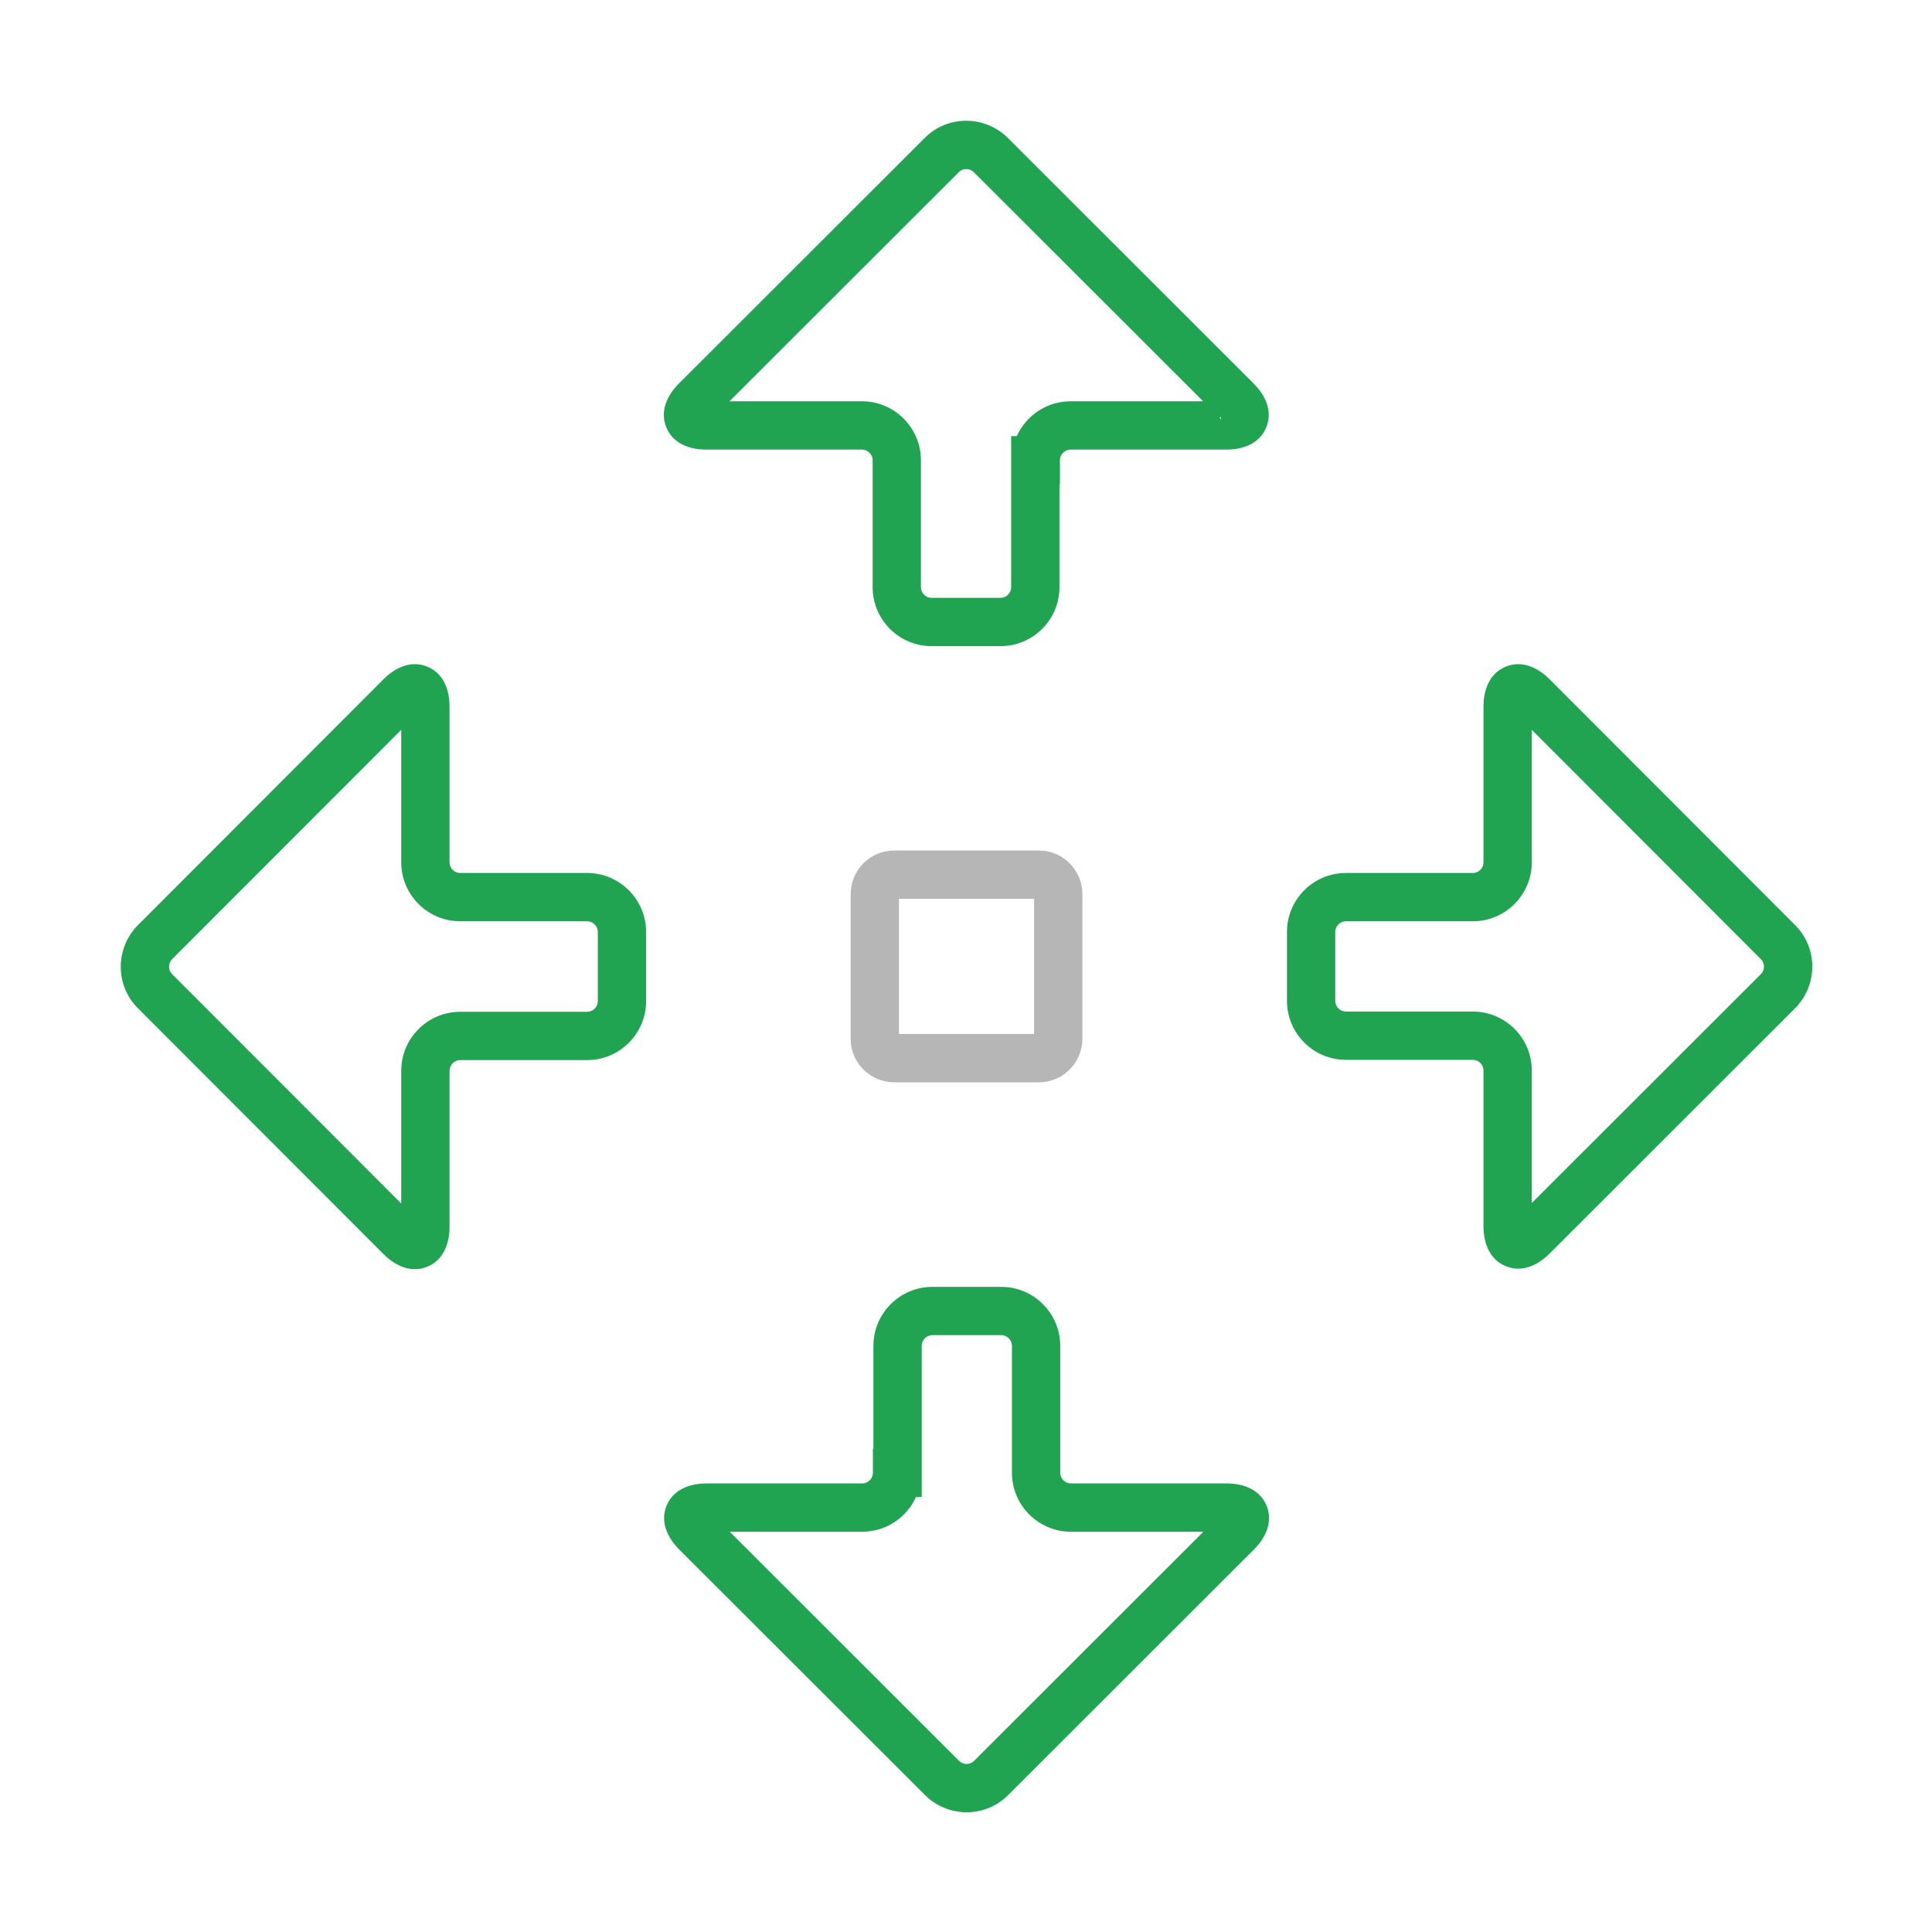
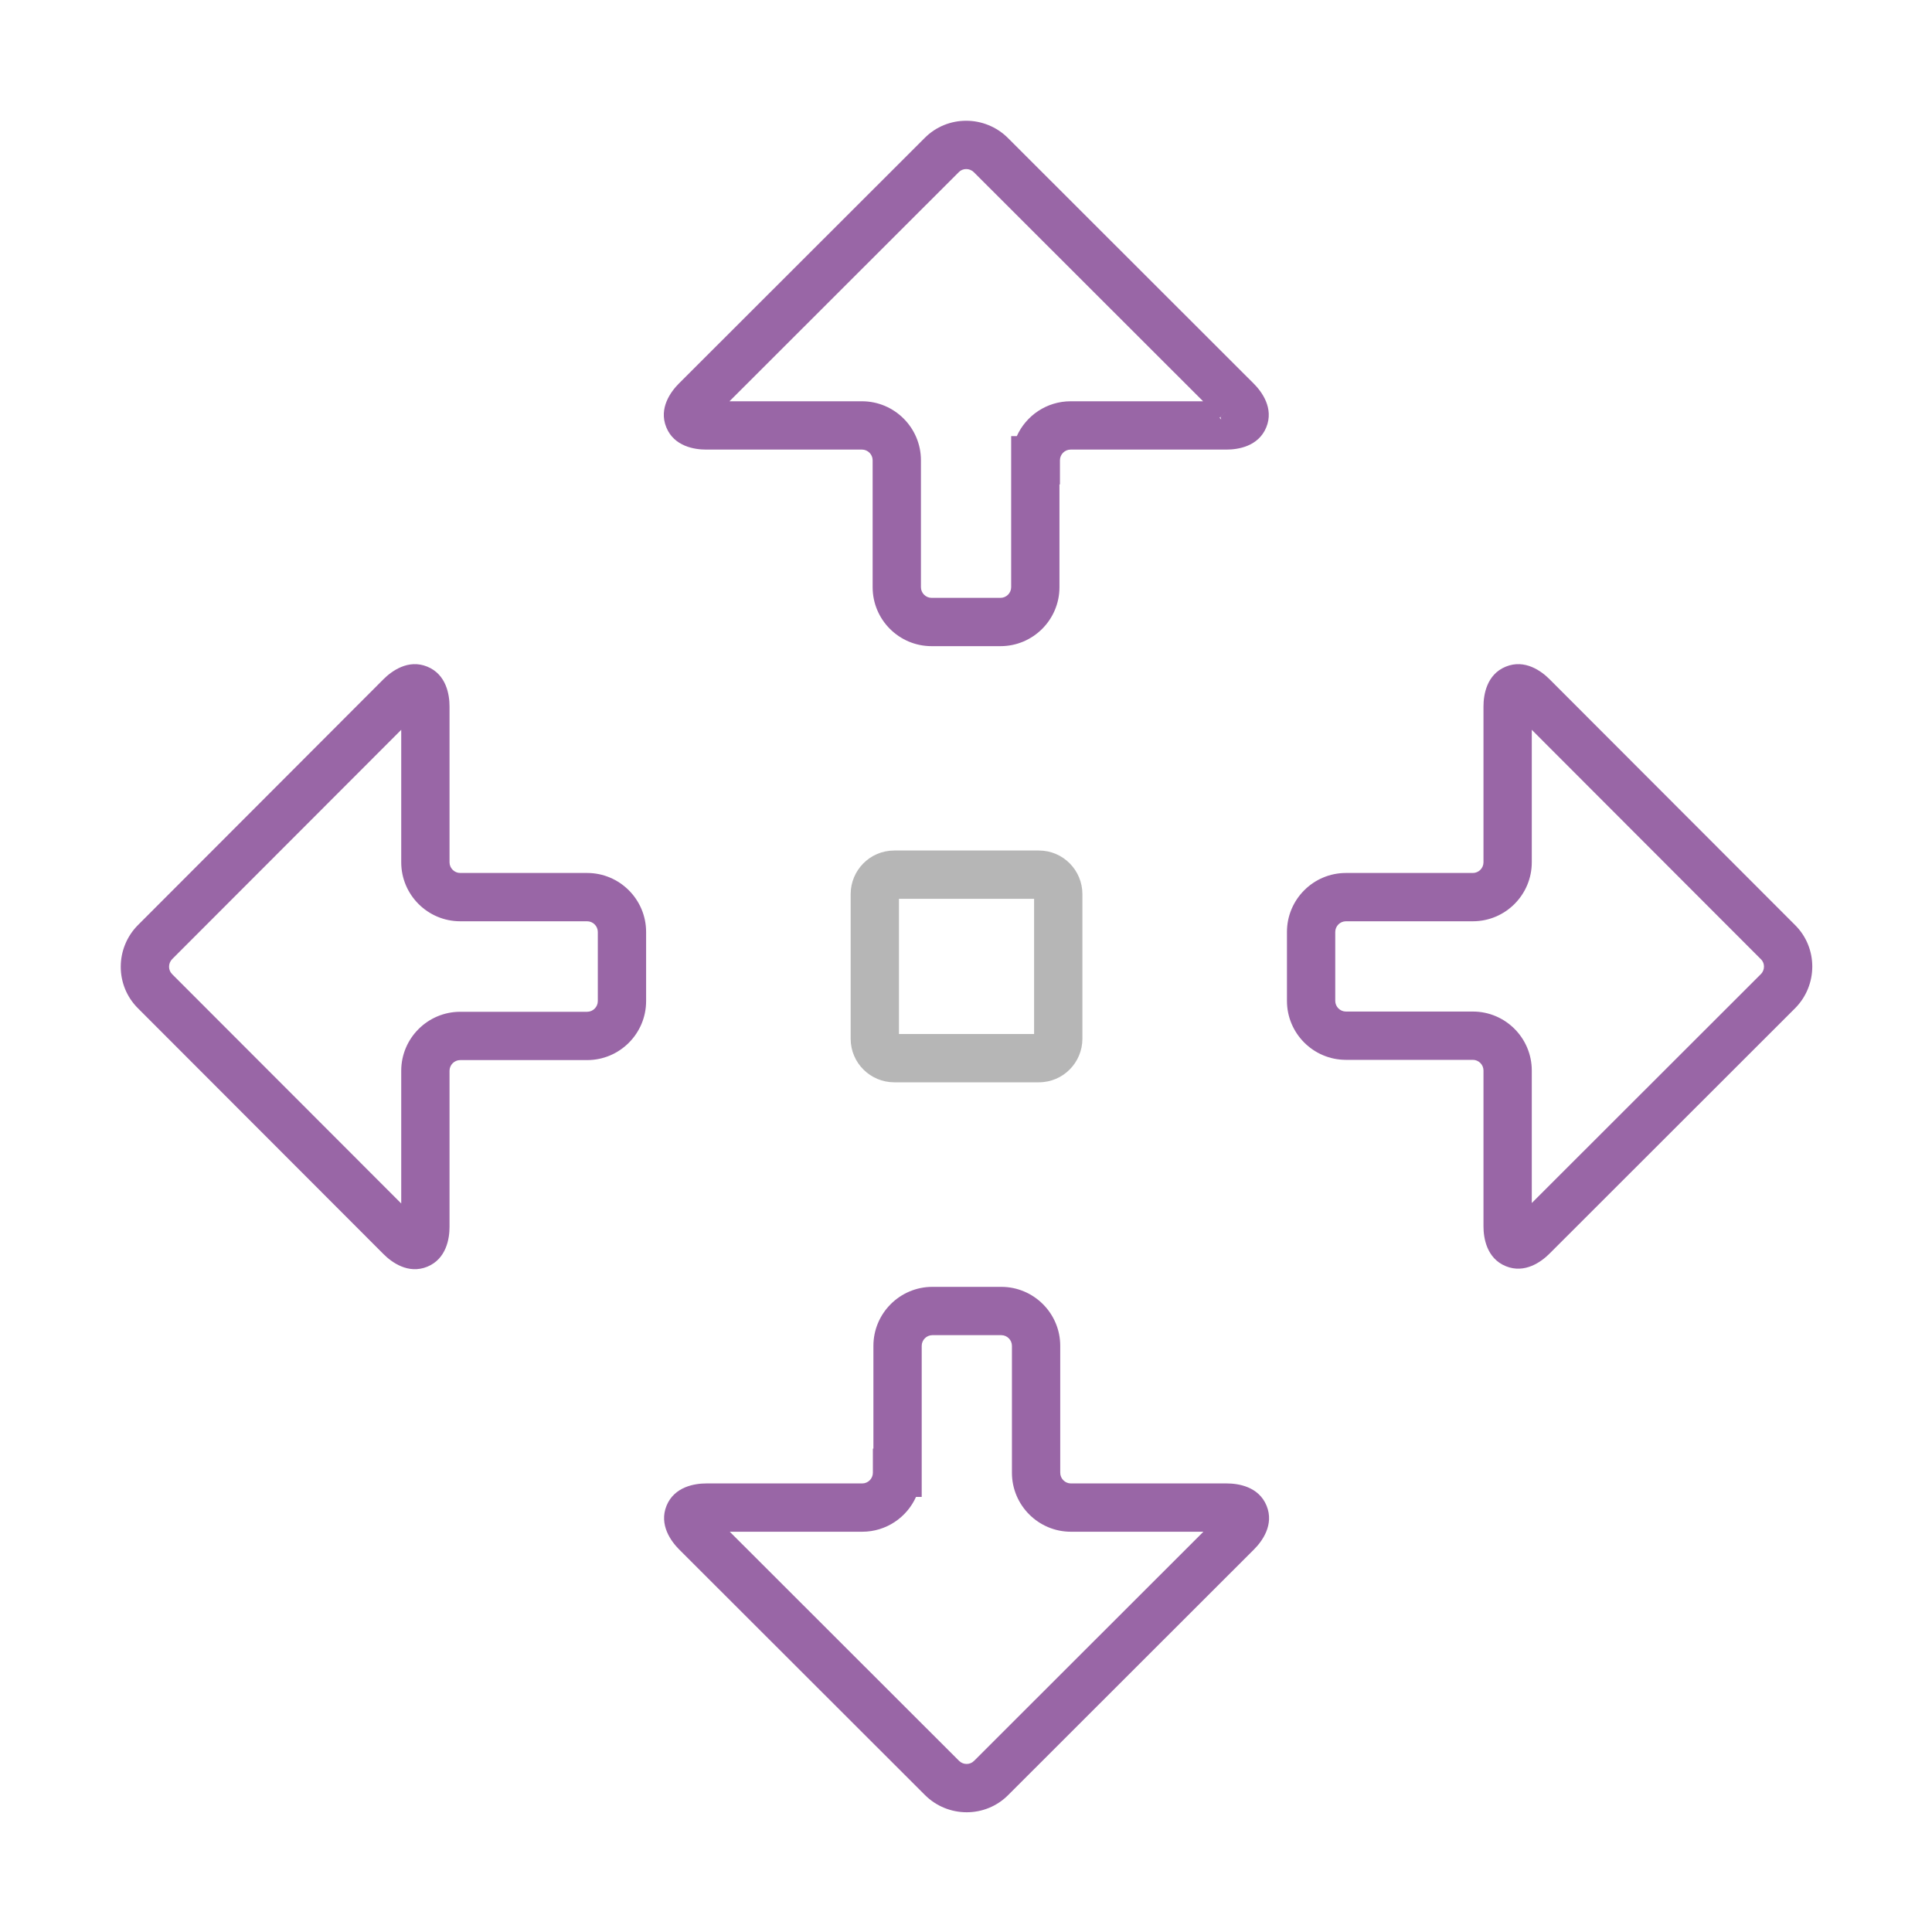
<svg xmlns="http://www.w3.org/2000/svg" width="40" height="40" viewBox="0 0 40 40" fill="none">
-   <path fill-rule="evenodd" clip-rule="evenodd" d="M8.846 13.802C9.244 13.964 9.307 14.39 9.307 14.624V17.853C9.307 17.974 9.407 18.074 9.528 18.074H12.156C12.829 18.074 13.377 18.622 13.377 19.295V20.727C13.377 21.4 12.829 21.948 12.156 21.948H9.528C9.407 21.948 9.307 22.048 9.307 22.169V25.404C9.307 25.637 9.244 26.063 8.846 26.226C8.45 26.387 8.107 26.132 7.941 25.966L2.859 20.878C2.378 20.403 2.383 19.626 2.858 19.151L7.941 14.061C8.107 13.896 8.45 13.64 8.846 13.802ZM8.307 15.11L3.565 19.857C3.477 19.946 3.481 20.087 3.562 20.166L3.565 20.17L8.307 24.917V22.169C8.307 21.496 8.855 20.948 9.528 20.948H12.156C12.277 20.948 12.377 20.848 12.377 20.727V19.295C12.377 19.174 12.277 19.074 12.156 19.074H9.528C8.855 19.074 8.307 18.526 8.307 17.853V15.11Z" fill="#21A452" />
-   <path fill-rule="evenodd" clip-rule="evenodd" d="M20.869 2.858C20.869 2.858 20.869 2.858 20.869 2.858L25.957 7.942C26.123 8.108 26.379 8.451 26.217 8.847C26.054 9.245 25.629 9.308 25.395 9.308H22.166C22.045 9.308 21.945 9.408 21.945 9.529V10.029H21.935V12.157C21.935 12.831 21.387 13.378 20.714 13.378H19.288C18.614 13.378 18.067 12.831 18.067 12.157V9.529C18.067 9.408 17.966 9.308 17.846 9.308H14.617C14.383 9.308 13.957 9.245 13.795 8.847C13.633 8.451 13.889 8.108 14.054 7.942L19.142 2.859C19.616 2.378 20.394 2.383 20.869 2.858ZM21.052 9.029C21.244 8.604 21.671 8.308 22.166 8.308H24.909L20.162 3.565C20.073 3.477 19.932 3.481 19.853 3.562L19.85 3.565L15.103 8.308H17.846C18.519 8.308 19.067 8.856 19.067 9.529V12.157C19.067 12.278 19.167 12.378 19.288 12.378H20.714C20.835 12.378 20.935 12.278 20.935 12.157V9.029H21.052ZM25.25 8.649C25.278 8.677 25.287 8.691 25.287 8.691C25.287 8.691 25.285 8.688 25.282 8.682C25.279 8.672 25.273 8.655 25.269 8.631L25.604 8.296L25.395 8.505" fill="#21A452" />
-   <path fill-rule="evenodd" clip-rule="evenodd" d="M18.083 27.864C18.083 27.191 18.631 26.643 19.304 26.643H20.73C21.403 26.643 21.951 27.191 21.951 27.864V30.492C21.951 30.613 22.051 30.713 22.172 30.713H25.401C25.635 30.713 26.06 30.776 26.223 31.174C26.385 31.57 26.129 31.913 25.963 32.079L20.876 37.162C20.401 37.643 19.624 37.638 19.149 37.163L14.06 32.079C13.895 31.913 13.639 31.57 13.8 31.174C13.963 30.776 14.389 30.713 14.623 30.713H17.851C17.972 30.713 18.072 30.613 18.072 30.492V29.992H18.083V27.864ZM18.965 30.992C18.774 31.417 18.347 31.713 17.851 31.713H15.109L19.856 36.456C19.944 36.544 20.085 36.54 20.164 36.459L20.168 36.456L24.915 31.713H22.172C21.499 31.713 20.951 31.165 20.951 30.492V27.864C20.951 27.743 20.851 27.643 20.73 27.643H19.304C19.183 27.643 19.083 27.743 19.083 27.864V30.992H18.965Z" fill="#21A452" />
-   <path fill-rule="evenodd" clip-rule="evenodd" d="M31.176 13.802C31.572 13.64 31.915 13.896 32.08 14.061L37.162 19.149C37.644 19.624 37.638 20.402 37.163 20.877L32.08 25.956C32.08 25.956 32.08 25.956 32.08 25.956C31.915 26.121 31.571 26.377 31.176 26.215C30.777 26.052 30.714 25.627 30.714 25.393V22.164C30.714 22.043 30.614 21.943 30.494 21.943H27.866C27.192 21.943 26.645 21.395 26.645 20.722V19.295C26.645 18.622 27.192 18.074 27.866 18.074H30.494C30.614 18.074 30.714 17.974 30.714 17.853V14.624C30.714 14.39 30.777 13.964 31.176 13.802ZM31.714 15.11L36.456 19.858L36.46 19.861C36.54 19.94 36.545 20.081 36.456 20.169L31.714 24.907V22.164C31.714 21.491 31.167 20.943 30.494 20.943H27.866C27.745 20.943 27.645 20.843 27.645 20.722V19.295C27.645 19.174 27.745 19.074 27.866 19.074H30.494C31.167 19.074 31.714 18.526 31.714 17.853V15.11Z" fill="#21A452" />
+   <path fill-rule="evenodd" clip-rule="evenodd" d="M8.846 13.802C9.244 13.964 9.307 14.39 9.307 14.624V17.853C9.307 17.974 9.407 18.074 9.528 18.074H12.156C12.829 18.074 13.377 18.622 13.377 19.295V20.727C13.377 21.4 12.829 21.948 12.156 21.948H9.528C9.407 21.948 9.307 22.048 9.307 22.169V25.404C9.307 25.637 9.244 26.063 8.846 26.226C8.45 26.387 8.107 26.132 7.941 25.966L2.859 20.878C2.378 20.403 2.383 19.626 2.858 19.151L7.941 14.061C8.107 13.896 8.45 13.64 8.846 13.802ZM8.307 15.11L3.565 19.857C3.477 19.946 3.481 20.087 3.562 20.166L3.565 20.17L8.307 24.917V22.169C8.307 21.496 8.855 20.948 9.528 20.948H12.156C12.277 20.948 12.377 20.848 12.377 20.727V19.295C12.377 19.174 12.277 19.074 12.156 19.074H9.528C8.855 19.074 8.307 18.526 8.307 17.853V15.11Z" fill="#9966A6" />
+   <path fill-rule="evenodd" clip-rule="evenodd" d="M20.869 2.858C20.869 2.858 20.869 2.858 20.869 2.858L25.957 7.942C26.123 8.108 26.379 8.451 26.217 8.847C26.054 9.245 25.629 9.308 25.395 9.308H22.166C22.045 9.308 21.945 9.408 21.945 9.529V10.029H21.935V12.157C21.935 12.831 21.387 13.378 20.714 13.378H19.288C18.614 13.378 18.067 12.831 18.067 12.157V9.529C18.067 9.408 17.966 9.308 17.846 9.308H14.617C14.383 9.308 13.957 9.245 13.795 8.847C13.633 8.451 13.889 8.108 14.054 7.942L19.142 2.859C19.616 2.378 20.394 2.383 20.869 2.858ZM21.052 9.029C21.244 8.604 21.671 8.308 22.166 8.308H24.909L20.162 3.565C20.073 3.477 19.932 3.481 19.853 3.562L19.85 3.565L15.103 8.308H17.846C18.519 8.308 19.067 8.856 19.067 9.529V12.157C19.067 12.278 19.167 12.378 19.288 12.378H20.714C20.835 12.378 20.935 12.278 20.935 12.157V9.029H21.052ZM25.25 8.649C25.278 8.677 25.287 8.691 25.287 8.691C25.287 8.691 25.285 8.688 25.282 8.682C25.279 8.672 25.273 8.655 25.269 8.631L25.604 8.296L25.395 8.505" fill="#9966A6" />
+   <path fill-rule="evenodd" clip-rule="evenodd" d="M18.083 27.864C18.083 27.191 18.631 26.643 19.304 26.643H20.73C21.403 26.643 21.951 27.191 21.951 27.864V30.492C21.951 30.613 22.051 30.713 22.172 30.713H25.401C25.635 30.713 26.06 30.776 26.223 31.174C26.385 31.57 26.129 31.913 25.963 32.079L20.876 37.162C20.401 37.643 19.624 37.638 19.149 37.163L14.06 32.079C13.895 31.913 13.639 31.57 13.8 31.174C13.963 30.776 14.389 30.713 14.623 30.713H17.851C17.972 30.713 18.072 30.613 18.072 30.492V29.992H18.083V27.864ZM18.965 30.992C18.774 31.417 18.347 31.713 17.851 31.713H15.109L19.856 36.456C19.944 36.544 20.085 36.54 20.164 36.459L20.168 36.456L24.915 31.713H22.172C21.499 31.713 20.951 31.165 20.951 30.492V27.864C20.951 27.743 20.851 27.643 20.73 27.643H19.304C19.183 27.643 19.083 27.743 19.083 27.864V30.992H18.965Z" fill="#9966A6" />
+   <path fill-rule="evenodd" clip-rule="evenodd" d="M31.176 13.802C31.572 13.64 31.915 13.896 32.08 14.061L37.162 19.149C37.644 19.624 37.638 20.402 37.163 20.877L32.08 25.956C32.08 25.956 32.08 25.956 32.08 25.956C31.915 26.121 31.571 26.377 31.176 26.215C30.777 26.052 30.714 25.627 30.714 25.393V22.164C30.714 22.043 30.614 21.943 30.494 21.943H27.866C27.192 21.943 26.645 21.395 26.645 20.722V19.295C26.645 18.622 27.192 18.074 27.866 18.074H30.494C30.614 18.074 30.714 17.974 30.714 17.853V14.624C30.714 14.39 30.777 13.964 31.176 13.802ZM31.714 15.11L36.456 19.858L36.46 19.861C36.54 19.94 36.545 20.081 36.456 20.169L31.714 24.907V22.164C31.714 21.491 31.167 20.943 30.494 20.943H27.866C27.745 20.943 27.645 20.843 27.645 20.722V19.295C27.645 19.174 27.745 19.074 27.866 19.074H30.494C31.167 19.074 31.714 18.526 31.714 17.853V15.11Z" fill="#9966A6" />
  <path fill-rule="evenodd" clip-rule="evenodd" d="M17.612 18.512C17.612 18.02 18.009 17.609 18.515 17.609H21.508C22.013 17.609 22.41 18.02 22.41 18.512V21.506C22.41 21.997 22.013 22.408 21.508 22.408H18.515C18.023 22.408 17.612 22.011 17.612 21.506V18.512ZM18.612 18.609V21.408H21.41V18.609H18.612Z" fill="#B6B6B6" />
</svg>
